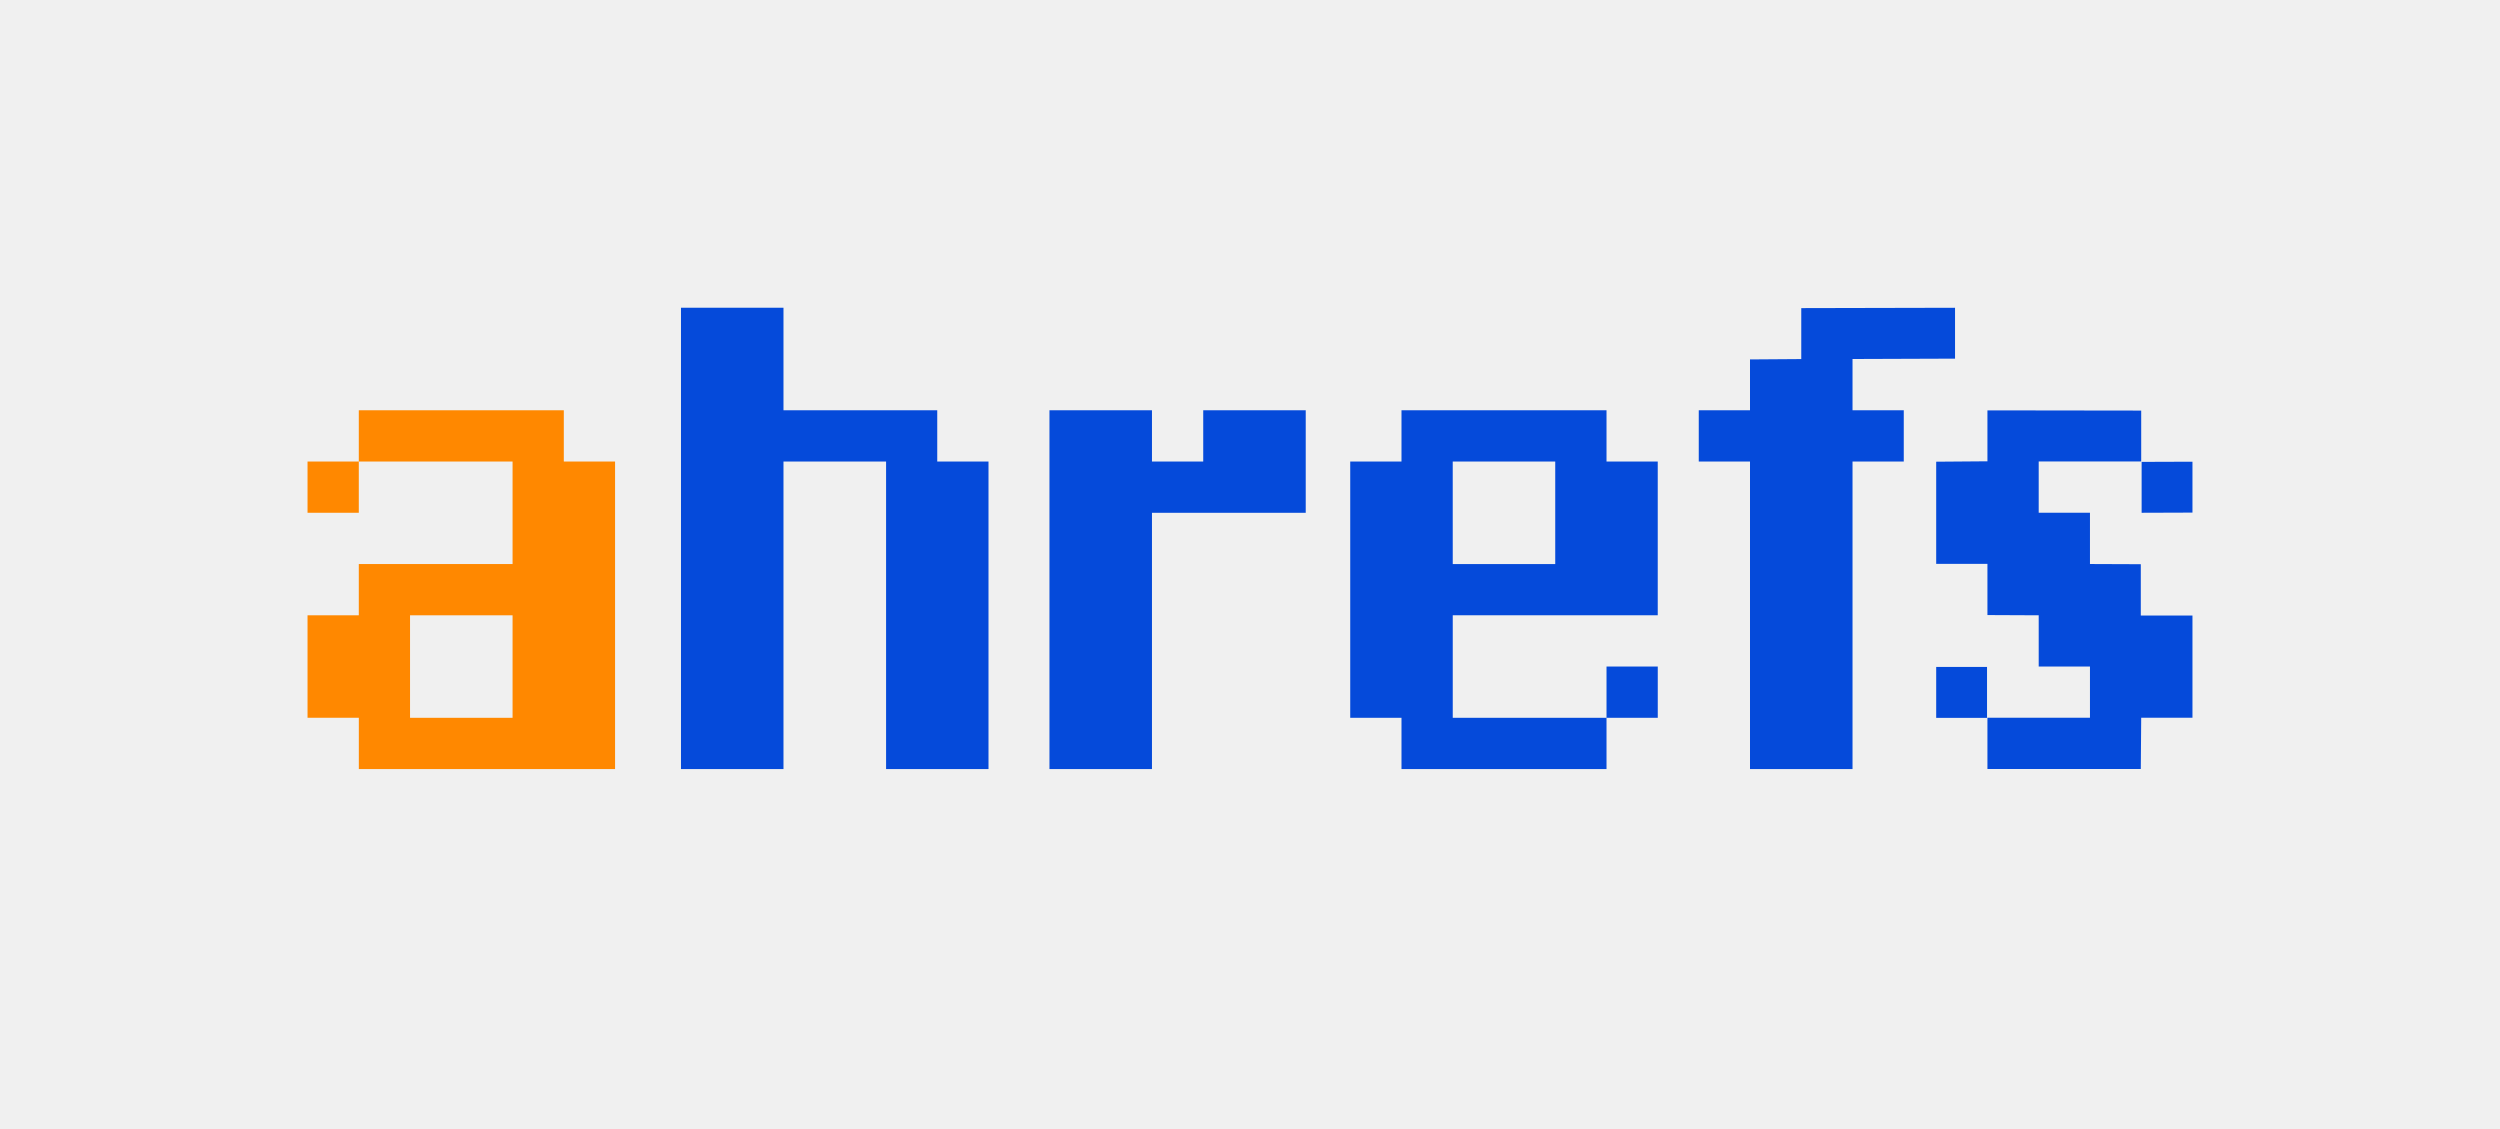
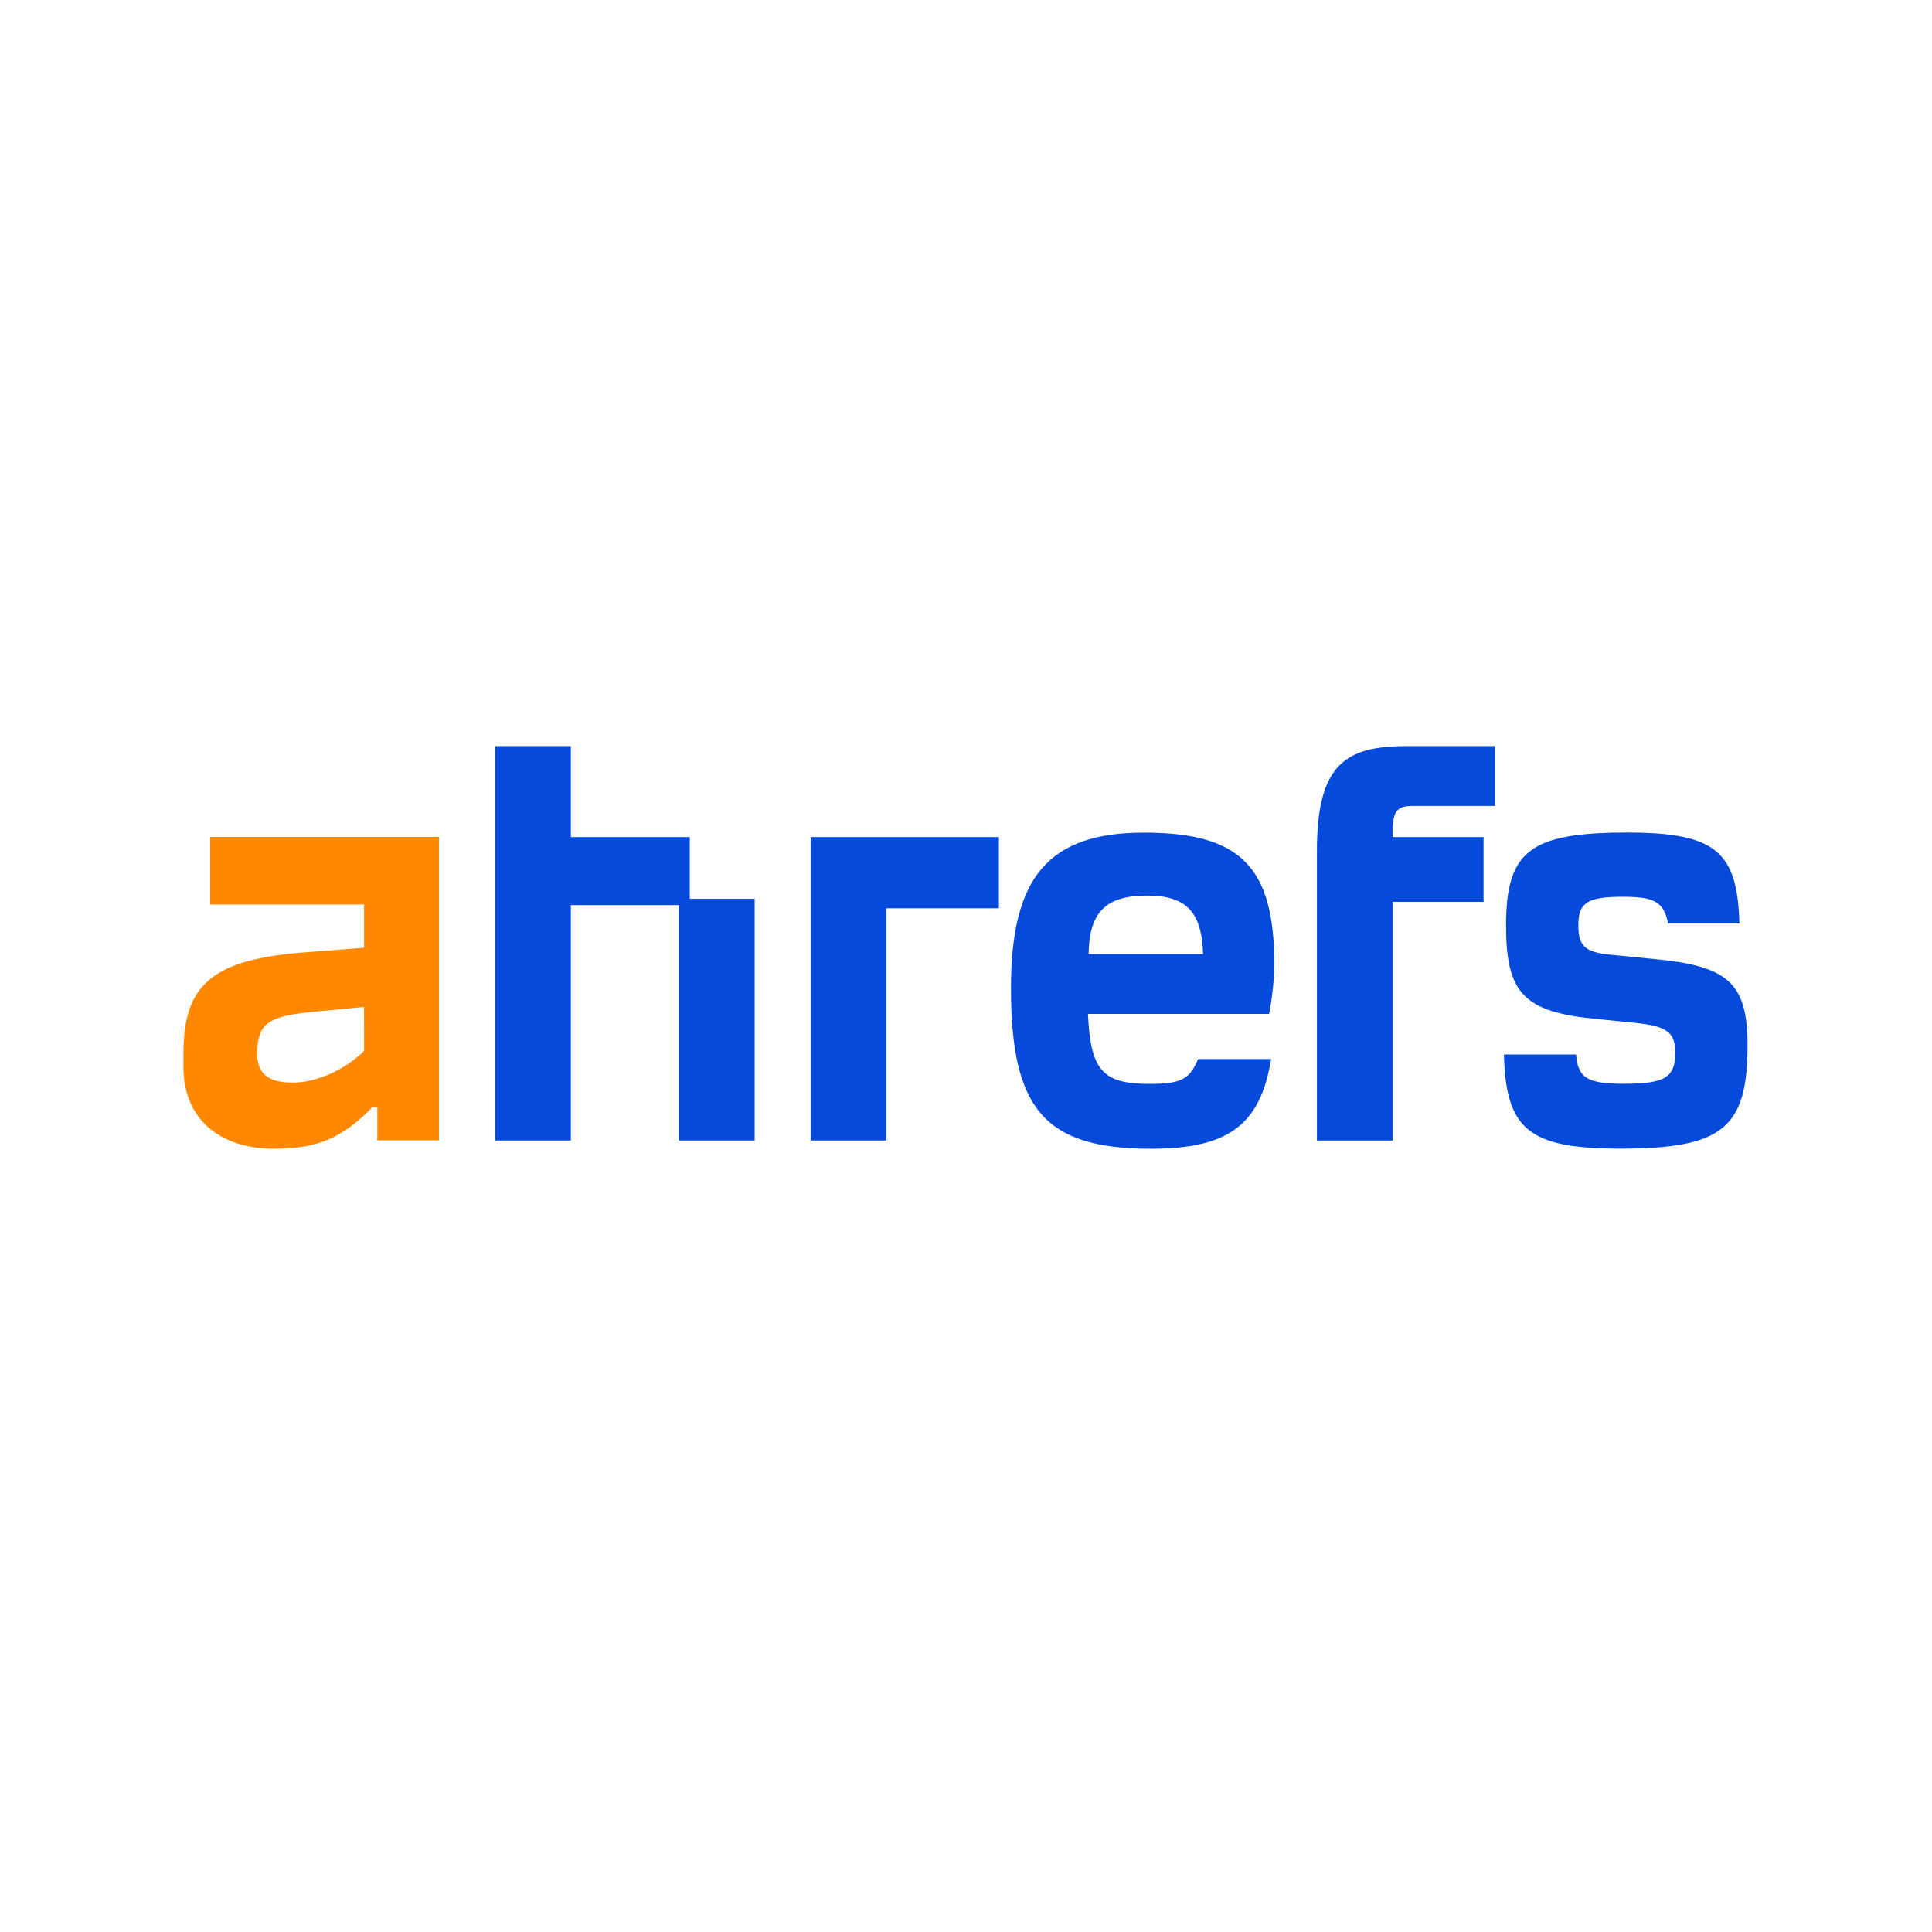
- <svg xmlns="http://www.w3.org/2000/svg" id="Logo" viewBox="0 0 1300.67 586.9">
+ <svg xmlns="http://www.w3.org/2000/svg" viewBox="0 0 512 512">
  <defs>
-     <style>.cls-1{fill:#054ada;}.cls-2{fill:#f80;}</style>
+     <style>.cls-1{fill:#fff;}.cls-2{fill:#f80;}.cls-3{fill:#054ada;}</style>
  </defs>
-   <path id="hrefs" class="cls-1" d="M1034,373.43l53.34,0V346.78h-26.67V320.12L1034,320V293.35l-26.66,0V240.21L1034,240V213.5l80,.11v26.48l-53.33,0v26.66h26.67v26.69l26.45.1v26.69l26.88,0v53.17l-26.67,0-.21,26.69H1034ZM1007.34,347l26.45,0v26.48l-26.45,0ZM1114.22,240.3l26.45-.09v26.48l-26.45.09Zm-203.75-.18H883.81V213.45h26.66V187l26.67-.19V160.3l80-.18v26.47l-53.33.19v26.67h26.66v26.67H963.81v160H910.47Zm-48,80v-80H835.82V213.45H729.15v26.67H702.48V373.45h26.67v26.67H835.82V373.45h-80V320.12Zm-106.66-80h53.33v53.33H755.82ZM862.48,373.45H835.82V346.78h26.66ZM546,213.45h53.33v26.67H626V213.45h53.33v53.33h-80V400.12H546ZM354.29,160.12h53.33v53.33h80v26.67h26.67v160H461v-160H407.62v160H354.29Z" />
-   <path id="a" class="cls-2" d="M186.67,293.45h80V240.12h-80V213.45H293.33v26.67H320v160H186.69V373.43H160V320.12h26.67Zm26.66,26.67v53.33h53.34V320.12Zm-53.33-80h26.67v26.66H160Z" />
+   <g id="background">
+     <rect class="cls-1" width="512" height="512" />
+   </g>
+   <g id="Logo">
+     <path class="cls-2" d="M55.7,239.7H96.49v11.47l-15.34,1.18c-24.77,1.85-32.53,8.42-32.53,26.8v3.71c0,13.48,9.44,21.57,23.94,21.57,11.46,0,18-2.7,26.13-11H100v8.77h16.35v-80.4H55.7Zm40.79,38.77c-5,5.06-12.64,8.43-18.88,8.43-6.74,0-9.6-2.53-9.44-8.09.17-7.76,3-9.61,16-10.79l12.3-1.18Z" />
+     <path class="cls-3" d="M438.85,254.2,426.71,253c-6.74-.67-8.43-2.36-8.43-7.75,0-6.07,2.36-7.59,11.8-7.59,8.43,0,10.79,1.35,12,7.08h18.88c-.51-19.22-6.41-24.1-29.84-24.1-25.62,0-32,4.88-32,24.61,0,18,4.72,22.92,23.77,24.77l9.95,1c8.93.85,11.12,2.53,11.12,7.93,0,6.57-2.7,8.26-13.65,8.26-9.61,0-12.14-1.52-12.64-7.76H398.56c.5,19.89,6.57,24.95,30.85,24.95,27,0,33.71-5.39,33.71-27.31C463.12,260.77,458.23,256.05,438.85,254.2Z" />
+     <path class="cls-3" d="M337.71,255.72c0-26-8.94-35.06-34.56-35.06-25.28,0-35.23,11.79-35.23,41.12,0,32,8.77,42.65,37.09,42.65,20.39,0,29-6.23,31.85-23.77H317.48c-2.19,5.4-4.55,6.58-12.81,6.58-12.47,0-15.68-3.54-16.35-18.54h48A77.59,77.59,0,0,0,337.71,255.72Zm-49.22-2.87c.17-11.29,4.72-15.51,15.5-15.51,10.29,0,14.5,4.22,14.84,15.51Z" />
+     <polygon class="cls-3" points="182.8 221.84 151.28 221.84 151.28 197.73 131.22 197.73 131.22 302.24 151.28 302.24 151.28 239.87 179.93 239.87 179.93 302.24 199.99 302.24 199.99 238.19 182.8 238.19 182.8 221.84" />
+     <path class="cls-3" d="M349,225.37v76.87h20.06V239h24.1V221.84h-24.1v-2.2c.17-4.72,1.35-6.06,5.23-6.06H396.2V197.73H372.6C356.59,197.73,349,202.62,349,225.37Z" />
+     <polygon class="cls-3" points="214.82 302.24 234.88 302.24 234.88 240.71 264.72 240.71 264.72 221.84 214.82 221.84 214.82 302.24" />
+   </g>
</svg>
